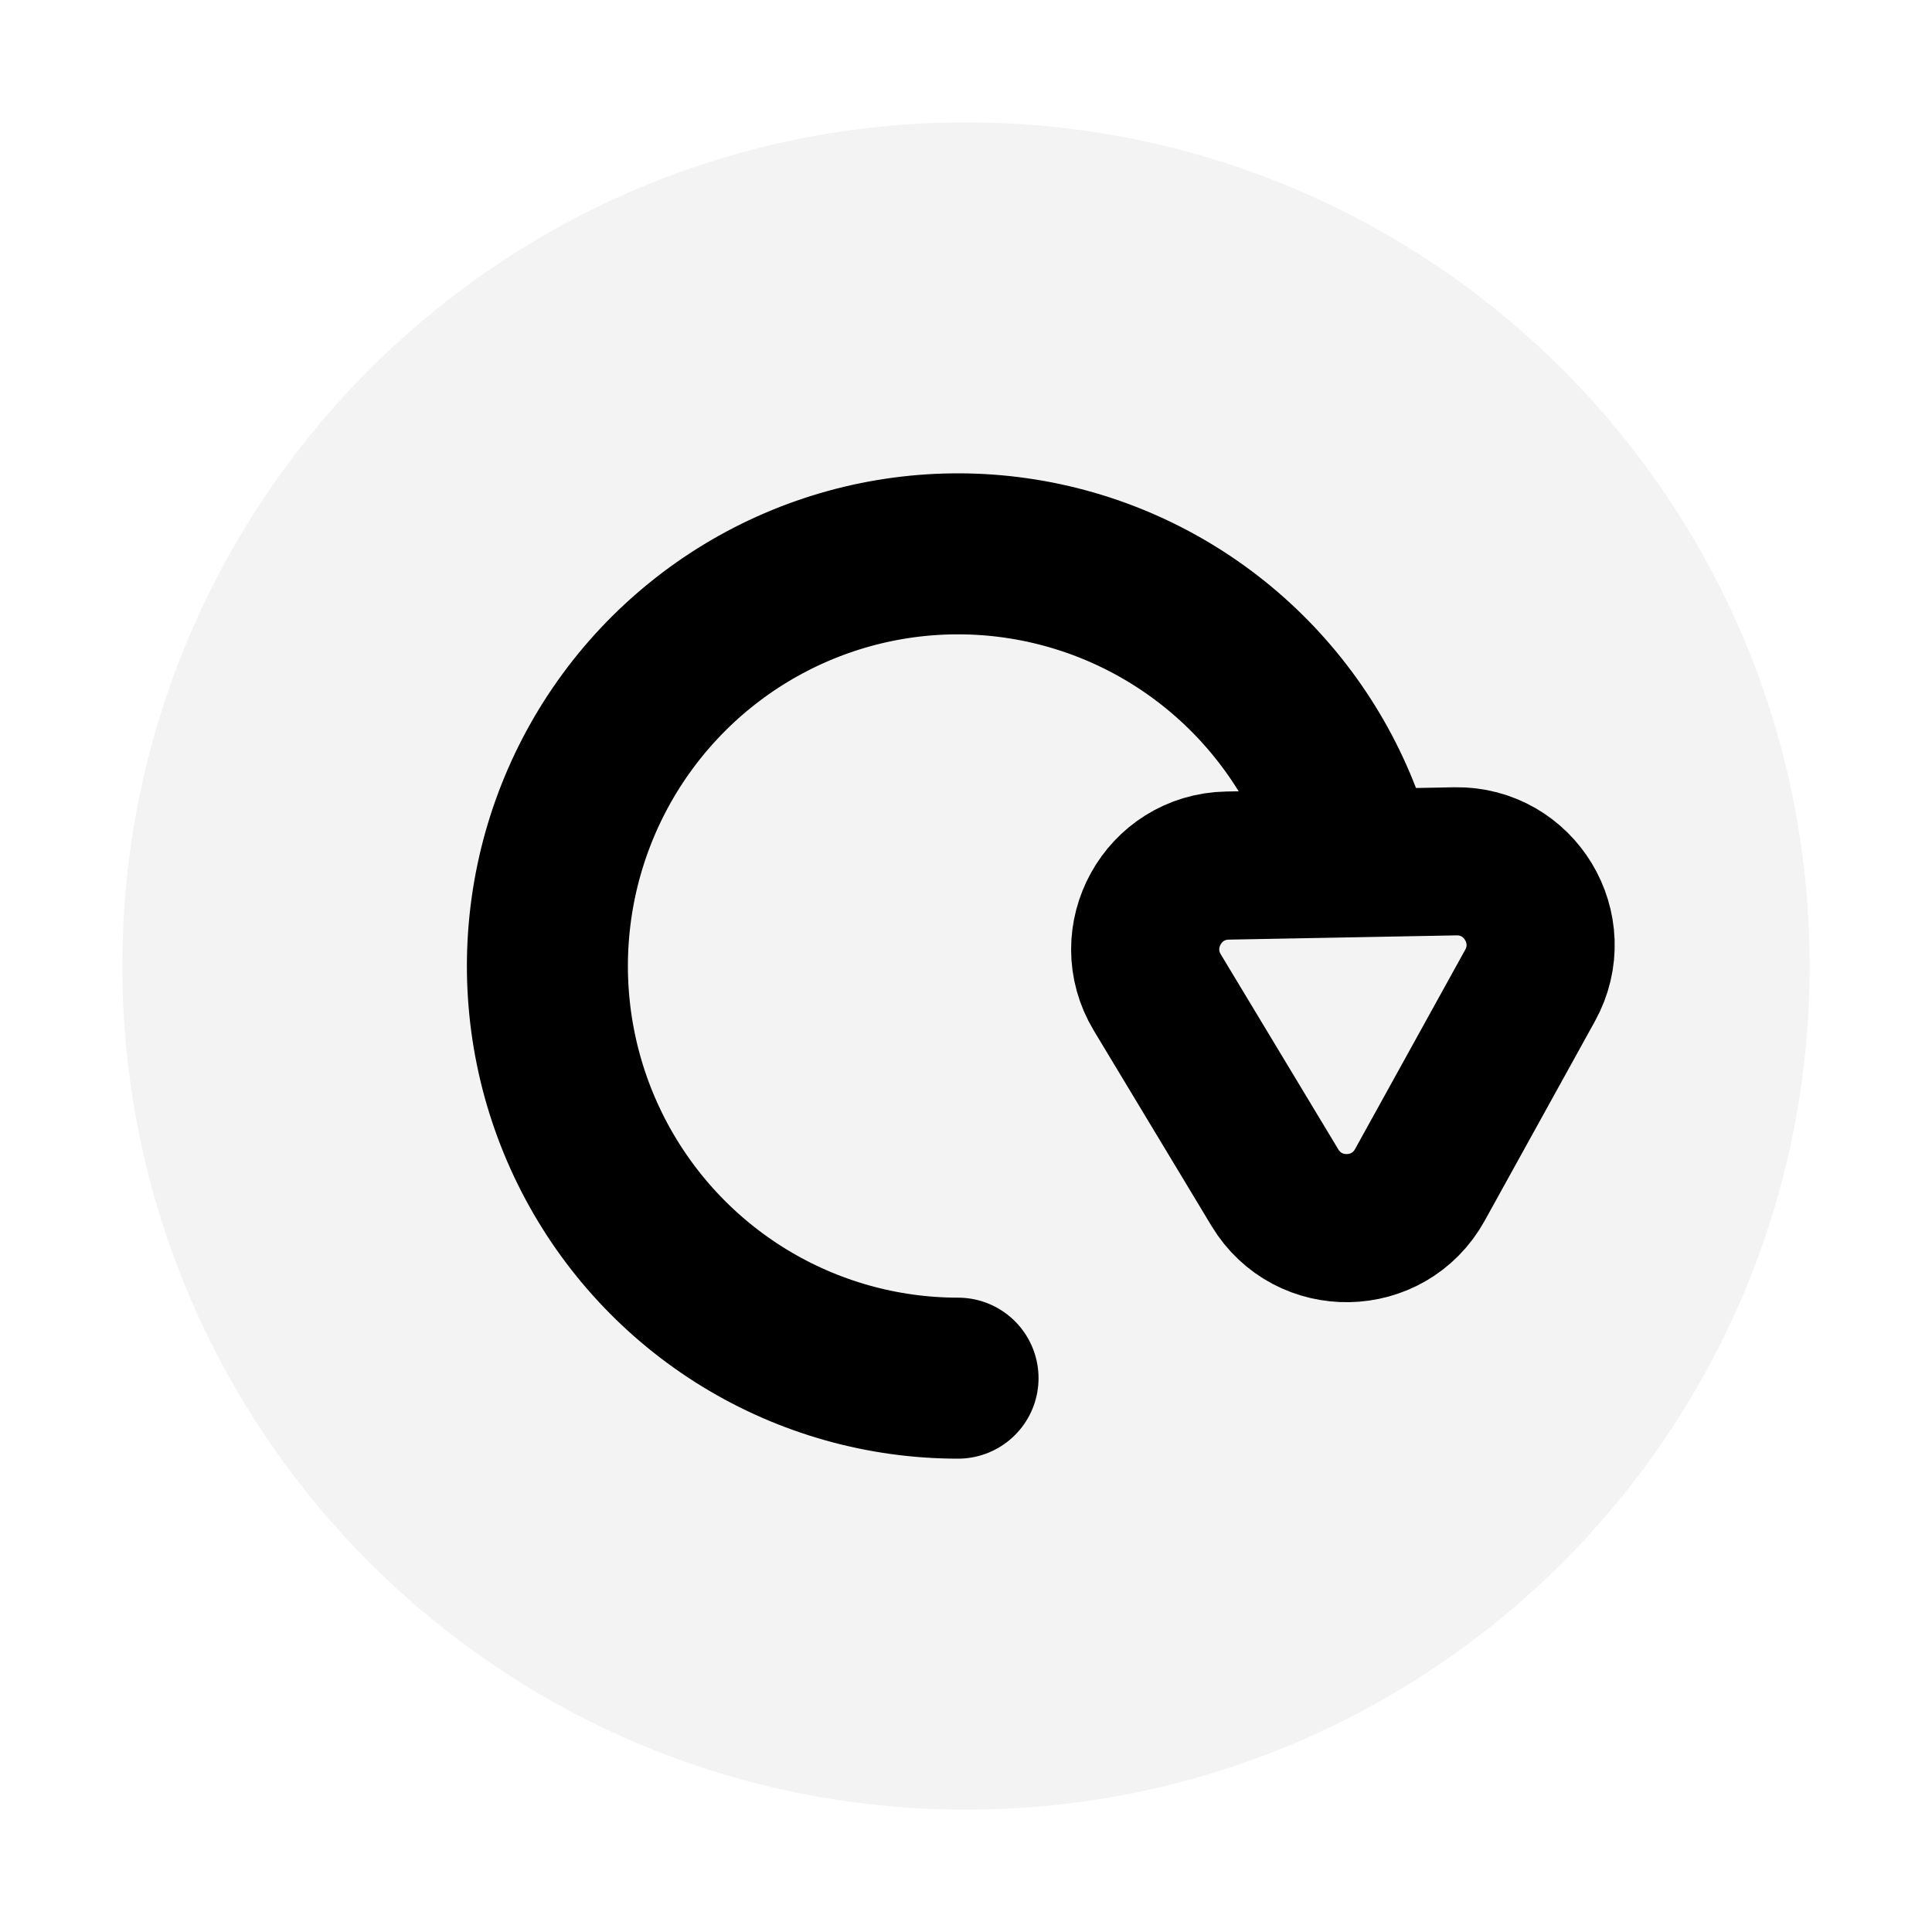
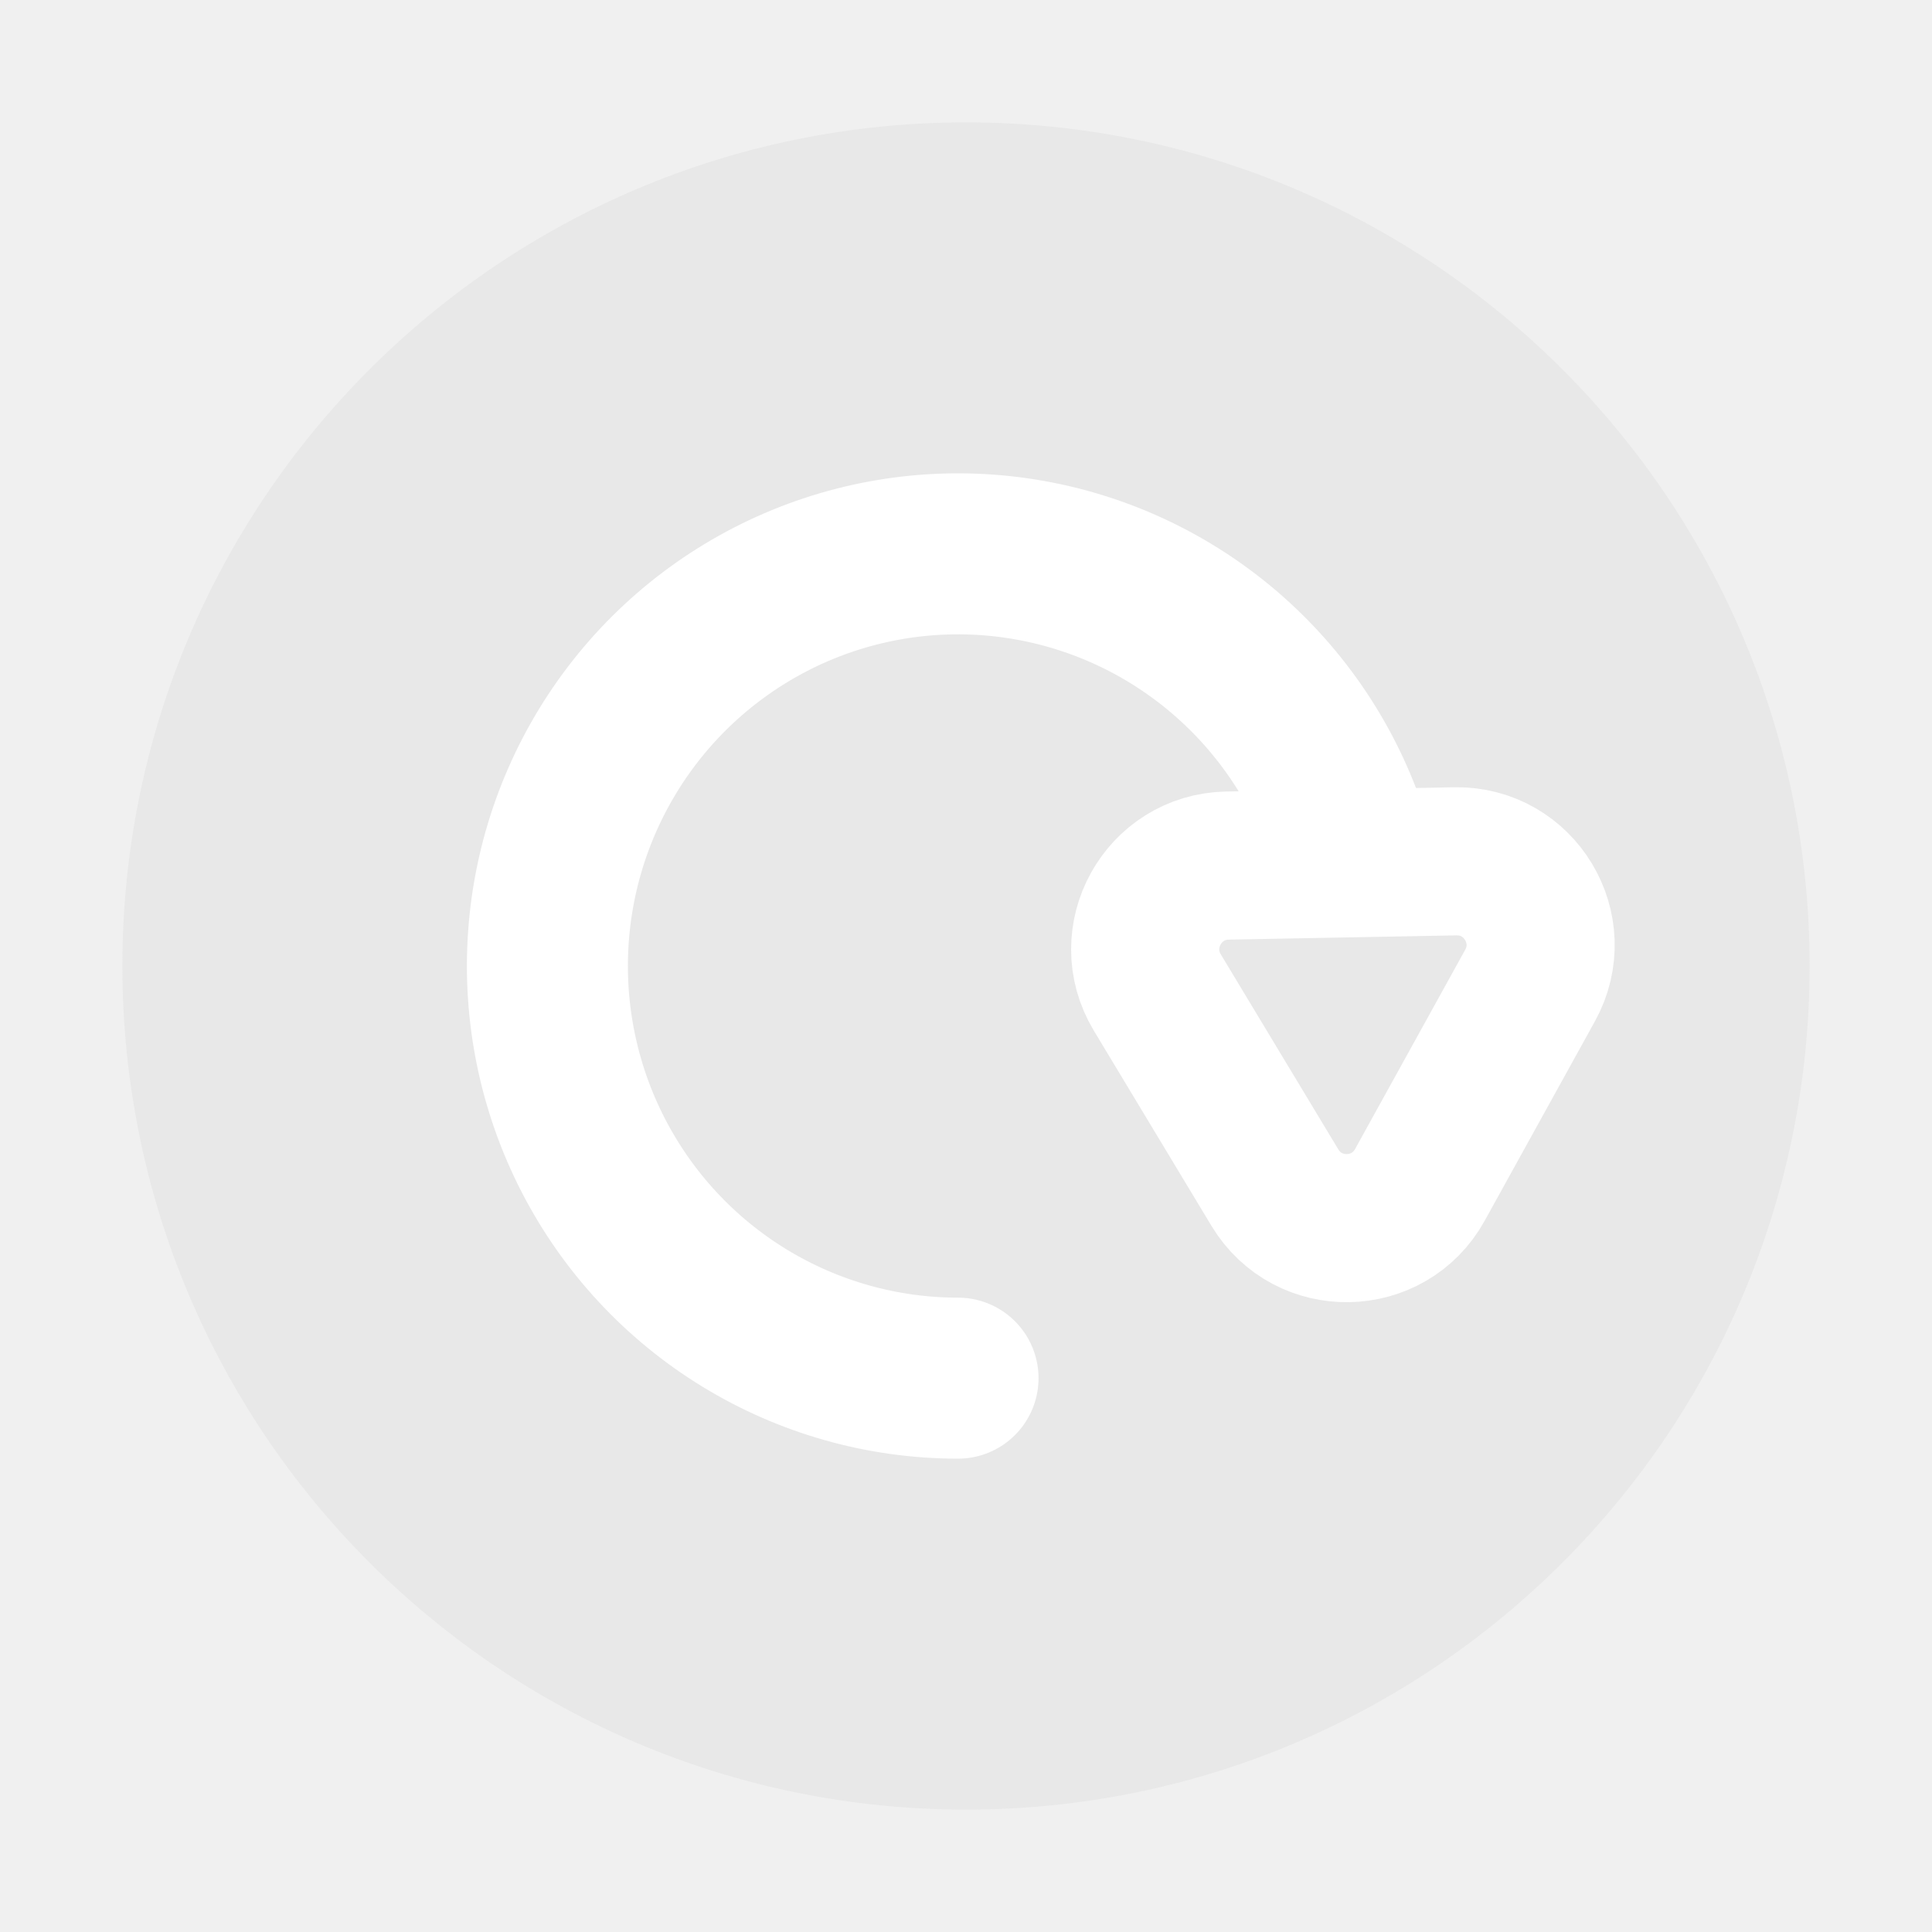
<svg xmlns="http://www.w3.org/2000/svg" width="300" height="300" viewBox="0 0 300 300" fill="none">
-   <rect width="300" height="300" fill="white" />
  <circle cx="150" cy="150" r="131" fill="#D5D5D5" fill-opacity="0.3" />
-   <path d="M148.763 214C137.058 214 125.579 210.766 115.583 204.652C105.587 198.539 97.461 189.781 92.095 179.34C86.729 168.899 84.33 157.176 85.161 145.457C85.992 133.738 90.02 122.475 96.806 112.901C103.591 103.328 112.871 95.814 123.628 91.182C134.385 86.551 146.205 84.981 157.793 86.645C169.38 88.309 180.288 93.142 189.32 100.614C198.352 108.087 205.161 117.911 209 129.01" stroke="black" stroke-width="25" stroke-linecap="round" />
-   <path d="M197.964 184.413C203.128 192.985 215.635 192.751 220.476 183.992L237.588 153.031C242.429 144.272 235.973 133.558 225.967 133.745L190.598 134.406C180.593 134.593 174.542 145.542 179.706 154.113L197.964 184.413Z" stroke="black" stroke-width="23" />
+   <path d="M148.763 214C137.058 214 125.579 210.766 115.583 204.652C105.587 198.539 97.461 189.781 92.095 179.34C86.729 168.899 84.33 157.176 85.161 145.457C85.992 133.738 90.02 122.475 96.806 112.901C103.591 103.328 112.871 95.814 123.628 91.182C134.385 86.551 146.205 84.981 157.793 86.645C169.38 88.309 180.288 93.142 189.32 100.614C198.352 108.087 205.161 117.911 209 129.01" stroke="white" stroke-width="25" stroke-linecap="round" />
+   <path d="M197.964 184.413C203.128 192.985 215.635 192.751 220.476 183.992L237.588 153.031C242.429 144.272 235.973 133.558 225.967 133.745L190.598 134.406C180.593 134.593 174.542 145.542 179.706 154.113L197.964 184.413Z" stroke="white" stroke-width="23" />
</svg>
